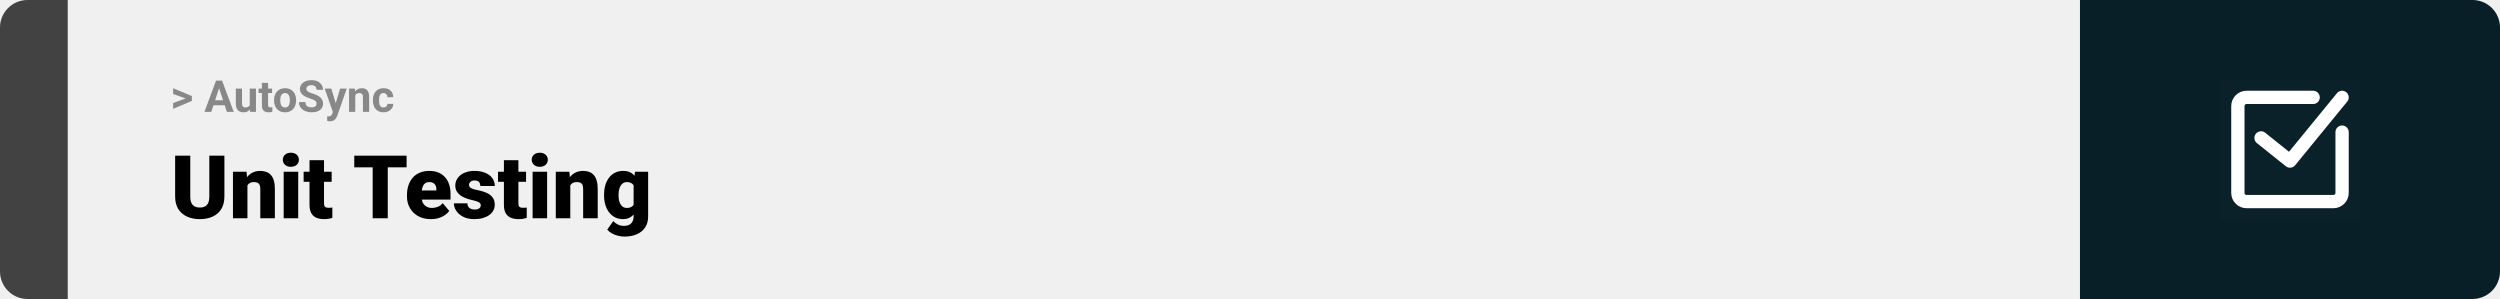
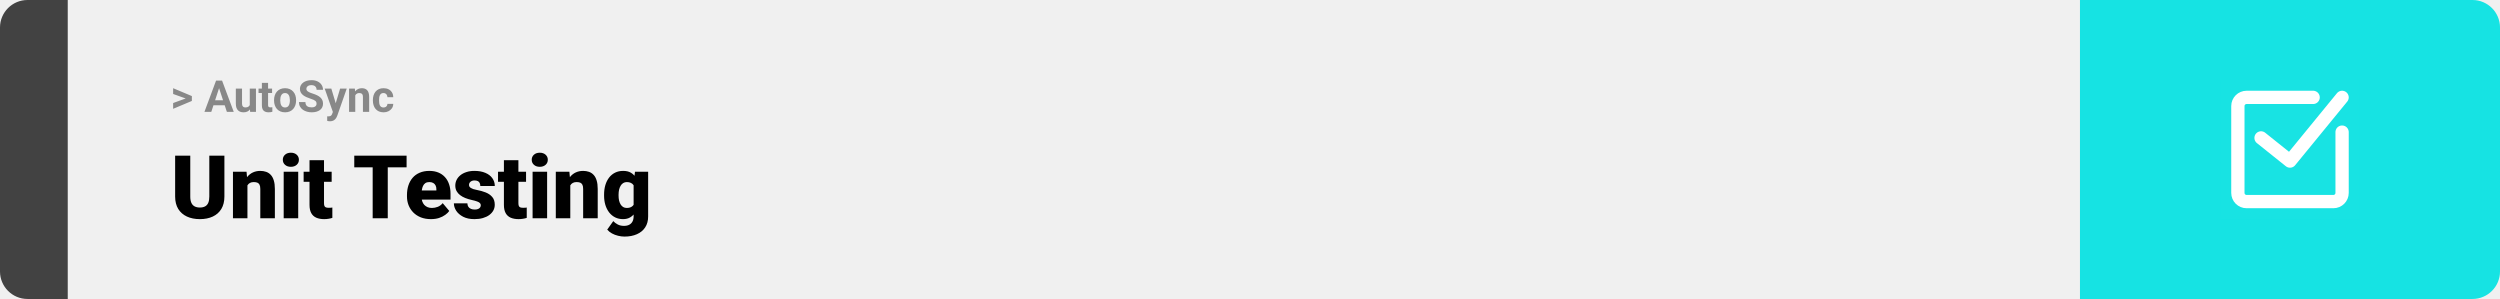
<svg xmlns="http://www.w3.org/2000/svg" width="1363" height="163" viewBox="0 0 1363 163" fill="none">
  <path d="M0 15C0 6.716 6.716 0 15 0H37V163H15C6.716 163 0 156.284 0 148V15Z" fill="#424242" />
  <rect width="1097" height="163" transform="translate(37)" fill="#F0F0F0" />
  <path d="M101.906 53.922L94.394 51.238V48.086L104.602 52.375V54.637L101.906 53.922ZM94.394 56.172L101.918 53.43L104.602 52.785V55.035L94.394 59.324V56.172ZM119.836 46.855L115.195 61H111.457L117.797 43.938H120.176L119.836 46.855ZM123.691 61L119.039 46.855L118.664 43.938H121.066L127.441 61H123.691ZM123.48 54.648V57.402H114.469V54.648H123.48ZM136.172 57.965V48.32H139.547V61H136.371L136.172 57.965ZM136.547 55.363L137.543 55.34C137.543 56.184 137.445 56.969 137.25 57.695C137.055 58.414 136.762 59.039 136.371 59.57C135.98 60.094 135.488 60.504 134.895 60.801C134.301 61.09 133.602 61.234 132.797 61.234C132.18 61.234 131.609 61.148 131.086 60.977C130.57 60.797 130.125 60.52 129.75 60.145C129.383 59.762 129.094 59.273 128.883 58.68C128.68 58.078 128.578 57.355 128.578 56.512V48.32H131.953V56.535C131.953 56.91 131.996 57.227 132.082 57.484C132.176 57.742 132.305 57.953 132.469 58.117C132.633 58.281 132.824 58.398 133.043 58.469C133.27 58.539 133.52 58.574 133.793 58.574C134.488 58.574 135.035 58.434 135.434 58.152C135.84 57.871 136.125 57.488 136.289 57.004C136.461 56.512 136.547 55.965 136.547 55.363ZM148.336 48.32V50.711H140.953V48.32H148.336ZM142.781 45.191H146.156V57.18C146.156 57.547 146.203 57.828 146.297 58.023C146.398 58.219 146.547 58.355 146.742 58.434C146.938 58.504 147.184 58.539 147.48 58.539C147.691 58.539 147.879 58.531 148.043 58.516C148.215 58.492 148.359 58.469 148.477 58.445L148.488 60.93C148.199 61.023 147.887 61.098 147.551 61.152C147.215 61.207 146.844 61.234 146.438 61.234C145.695 61.234 145.047 61.113 144.492 60.871C143.945 60.621 143.523 60.223 143.227 59.676C142.93 59.129 142.781 58.41 142.781 57.52V45.191ZM149.414 54.789V54.543C149.414 53.613 149.547 52.758 149.812 51.977C150.078 51.188 150.465 50.504 150.973 49.926C151.48 49.348 152.105 48.898 152.848 48.578C153.59 48.25 154.441 48.086 155.402 48.086C156.363 48.086 157.219 48.25 157.969 48.578C158.719 48.898 159.348 49.348 159.855 49.926C160.371 50.504 160.762 51.188 161.027 51.977C161.293 52.758 161.426 53.613 161.426 54.543V54.789C161.426 55.711 161.293 56.566 161.027 57.355C160.762 58.137 160.371 58.82 159.855 59.406C159.348 59.984 158.723 60.434 157.98 60.754C157.238 61.074 156.387 61.234 155.426 61.234C154.465 61.234 153.609 61.074 152.859 60.754C152.117 60.434 151.488 59.984 150.973 59.406C150.465 58.82 150.078 58.137 149.812 57.355C149.547 56.566 149.414 55.711 149.414 54.789ZM152.789 54.543V54.789C152.789 55.32 152.836 55.816 152.93 56.277C153.023 56.738 153.172 57.145 153.375 57.496C153.586 57.84 153.859 58.109 154.195 58.305C154.531 58.5 154.941 58.598 155.426 58.598C155.895 58.598 156.297 58.5 156.633 58.305C156.969 58.109 157.238 57.84 157.441 57.496C157.645 57.145 157.793 56.738 157.887 56.277C157.988 55.816 158.039 55.32 158.039 54.789V54.543C158.039 54.027 157.988 53.543 157.887 53.09C157.793 52.629 157.641 52.223 157.43 51.871C157.227 51.512 156.957 51.23 156.621 51.027C156.285 50.824 155.879 50.723 155.402 50.723C154.926 50.723 154.52 50.824 154.184 51.027C153.855 51.23 153.586 51.512 153.375 51.871C153.172 52.223 153.023 52.629 152.93 53.09C152.836 53.543 152.789 54.027 152.789 54.543ZM172.594 56.535C172.594 56.23 172.547 55.957 172.453 55.715C172.367 55.465 172.203 55.238 171.961 55.035C171.719 54.824 171.379 54.617 170.941 54.414C170.504 54.211 169.938 54 169.242 53.781C168.469 53.531 167.734 53.25 167.039 52.938C166.352 52.625 165.742 52.262 165.211 51.848C164.688 51.426 164.273 50.938 163.969 50.383C163.672 49.828 163.523 49.184 163.523 48.449C163.523 47.738 163.68 47.094 163.992 46.516C164.305 45.93 164.742 45.43 165.305 45.016C165.867 44.594 166.531 44.27 167.297 44.043C168.07 43.816 168.918 43.703 169.84 43.703C171.098 43.703 172.195 43.93 173.133 44.383C174.07 44.836 174.797 45.457 175.312 46.246C175.836 47.035 176.098 47.938 176.098 48.953H172.605C172.605 48.453 172.5 48.016 172.289 47.641C172.086 47.258 171.773 46.957 171.352 46.738C170.938 46.52 170.414 46.41 169.781 46.41C169.172 46.41 168.664 46.504 168.258 46.691C167.852 46.871 167.547 47.117 167.344 47.43C167.141 47.734 167.039 48.078 167.039 48.461C167.039 48.75 167.109 49.012 167.25 49.246C167.398 49.48 167.617 49.699 167.906 49.902C168.195 50.105 168.551 50.297 168.973 50.477C169.395 50.656 169.883 50.832 170.438 51.004C171.367 51.285 172.184 51.602 172.887 51.953C173.598 52.305 174.191 52.699 174.668 53.137C175.145 53.574 175.504 54.07 175.746 54.625C175.988 55.18 176.109 55.809 176.109 56.512C176.109 57.254 175.965 57.918 175.676 58.504C175.387 59.09 174.969 59.586 174.422 59.992C173.875 60.398 173.223 60.707 172.465 60.918C171.707 61.129 170.859 61.234 169.922 61.234C169.078 61.234 168.246 61.125 167.426 60.906C166.605 60.68 165.859 60.34 165.188 59.887C164.523 59.434 163.992 58.855 163.594 58.152C163.195 57.449 162.996 56.617 162.996 55.656H166.523C166.523 56.188 166.605 56.637 166.77 57.004C166.934 57.371 167.164 57.668 167.461 57.895C167.766 58.121 168.125 58.285 168.539 58.387C168.961 58.488 169.422 58.539 169.922 58.539C170.531 58.539 171.031 58.453 171.422 58.281C171.82 58.109 172.113 57.871 172.301 57.566C172.496 57.262 172.594 56.918 172.594 56.535ZM182.051 59.57L185.414 48.32H189.035L183.938 62.91C183.828 63.23 183.68 63.574 183.492 63.941C183.312 64.309 183.066 64.656 182.754 64.984C182.449 65.32 182.062 65.594 181.594 65.805C181.133 66.016 180.566 66.121 179.895 66.121C179.574 66.121 179.312 66.102 179.109 66.062C178.906 66.023 178.664 65.969 178.383 65.898V63.426C178.469 63.426 178.559 63.426 178.652 63.426C178.746 63.434 178.836 63.438 178.922 63.438C179.367 63.438 179.73 63.387 180.012 63.285C180.293 63.184 180.52 63.027 180.691 62.816C180.863 62.613 181 62.348 181.102 62.02L182.051 59.57ZM180.645 48.32L183.398 57.508L183.879 61.082L181.582 61.328L177.023 48.32H180.645ZM193.688 51.027V61H190.312V48.32H193.477L193.688 51.027ZM193.195 54.215H192.281C192.281 53.277 192.402 52.434 192.645 51.684C192.887 50.926 193.227 50.281 193.664 49.75C194.102 49.211 194.621 48.801 195.223 48.52C195.832 48.23 196.512 48.086 197.262 48.086C197.855 48.086 198.398 48.172 198.891 48.344C199.383 48.516 199.805 48.789 200.156 49.164C200.516 49.539 200.789 50.035 200.977 50.652C201.172 51.27 201.27 52.023 201.27 52.914V61H197.871V52.902C197.871 52.34 197.793 51.902 197.637 51.59C197.48 51.277 197.25 51.059 196.945 50.934C196.648 50.801 196.281 50.734 195.844 50.734C195.391 50.734 194.996 50.824 194.66 51.004C194.332 51.184 194.059 51.434 193.84 51.754C193.629 52.066 193.469 52.434 193.359 52.855C193.25 53.277 193.195 53.73 193.195 54.215ZM209.074 58.598C209.488 58.598 209.855 58.52 210.176 58.363C210.496 58.199 210.746 57.973 210.926 57.684C211.113 57.387 211.211 57.039 211.219 56.641H214.395C214.387 57.531 214.148 58.324 213.68 59.02C213.211 59.707 212.582 60.25 211.793 60.648C211.004 61.039 210.121 61.234 209.145 61.234C208.16 61.234 207.301 61.07 206.566 60.742C205.84 60.414 205.234 59.961 204.75 59.383C204.266 58.797 203.902 58.117 203.66 57.344C203.418 56.562 203.297 55.727 203.297 54.836V54.496C203.297 53.598 203.418 52.762 203.66 51.988C203.902 51.207 204.266 50.527 204.75 49.949C205.234 49.363 205.84 48.906 206.566 48.578C207.293 48.25 208.145 48.086 209.121 48.086C210.16 48.086 211.07 48.285 211.852 48.684C212.641 49.082 213.258 49.652 213.703 50.395C214.156 51.129 214.387 52 214.395 53.008H211.219C211.211 52.586 211.121 52.203 210.949 51.859C210.785 51.516 210.543 51.242 210.223 51.039C209.91 50.828 209.523 50.723 209.062 50.723C208.57 50.723 208.168 50.828 207.855 51.039C207.543 51.242 207.301 51.523 207.129 51.883C206.957 52.234 206.836 52.637 206.766 53.09C206.703 53.535 206.672 54.004 206.672 54.496V54.836C206.672 55.328 206.703 55.801 206.766 56.254C206.828 56.707 206.945 57.109 207.117 57.461C207.297 57.812 207.543 58.09 207.855 58.293C208.168 58.496 208.574 58.598 209.074 58.598Z" fill="#888888" />
  <path d="M114.117 84.875H122.344V107.164C122.344 109.82 121.789 112.07 120.68 113.914C119.57 115.742 118.016 117.125 116.016 118.062C114.016 119 111.664 119.469 108.961 119.469C106.289 119.469 103.938 119 101.906 118.062C99.891 117.125 98.312 115.742 97.172 113.914C96.047 112.07 95.484 109.82 95.484 107.164V84.875H103.734V107.164C103.734 108.57 103.938 109.719 104.344 110.609C104.75 111.484 105.344 112.125 106.125 112.531C106.906 112.938 107.852 113.141 108.961 113.141C110.086 113.141 111.031 112.938 111.797 112.531C112.562 112.125 113.141 111.484 113.531 110.609C113.922 109.719 114.117 108.57 114.117 107.164V84.875ZM134.906 99.055V119H127.008V93.641H134.414L134.906 99.055ZM133.969 105.453L132.117 105.5C132.117 103.562 132.352 101.836 132.82 100.32C133.289 98.789 133.953 97.492 134.812 96.43C135.672 95.367 136.695 94.562 137.883 94.016C139.086 93.453 140.422 93.172 141.891 93.172C143.062 93.172 144.133 93.344 145.102 93.688C146.086 94.031 146.93 94.586 147.633 95.352C148.352 96.117 148.898 97.133 149.273 98.398C149.664 99.648 149.859 101.195 149.859 103.039V119H141.914V103.016C141.914 102 141.773 101.227 141.492 100.695C141.211 100.148 140.805 99.773 140.273 99.57C139.742 99.367 139.094 99.266 138.328 99.266C137.516 99.266 136.828 99.422 136.266 99.734C135.703 100.047 135.25 100.484 134.906 101.047C134.578 101.594 134.336 102.242 134.18 102.992C134.039 103.742 133.969 104.562 133.969 105.453ZM162.586 93.641V119H154.664V93.641H162.586ZM154.195 87.102C154.195 85.977 154.602 85.055 155.414 84.336C156.227 83.617 157.281 83.258 158.578 83.258C159.875 83.258 160.93 83.617 161.742 84.336C162.555 85.055 162.961 85.977 162.961 87.102C162.961 88.227 162.555 89.148 161.742 89.867C160.93 90.586 159.875 90.945 158.578 90.945C157.281 90.945 156.227 90.586 155.414 89.867C154.602 89.148 154.195 88.227 154.195 87.102ZM180.82 93.641V99.125H165.539V93.641H180.82ZM168.75 87.336H176.648V110.727C176.648 111.398 176.727 111.922 176.883 112.297C177.039 112.656 177.305 112.914 177.68 113.07C178.07 113.211 178.586 113.281 179.227 113.281C179.68 113.281 180.055 113.273 180.352 113.258C180.648 113.227 180.93 113.188 181.195 113.141V118.789C180.523 119.008 179.82 119.172 179.086 119.281C178.352 119.406 177.57 119.469 176.742 119.469C175.055 119.469 173.609 119.203 172.406 118.672C171.219 118.141 170.312 117.305 169.688 116.164C169.062 115.023 168.75 113.539 168.75 111.711V87.336ZM211.406 84.875V119H203.18V84.875H211.406ZM221.672 84.875V91.227H193.148V84.875H221.672ZM234.961 119.469C232.898 119.469 231.055 119.148 229.43 118.508C227.805 117.852 226.43 116.953 225.305 115.812C224.195 114.672 223.344 113.359 222.75 111.875C222.172 110.391 221.883 108.82 221.883 107.164V106.273C221.883 104.414 222.141 102.695 222.656 101.117C223.172 99.523 223.938 98.133 224.953 96.945C225.969 95.758 227.242 94.836 228.773 94.18C230.305 93.508 232.086 93.172 234.117 93.172C235.914 93.172 237.523 93.461 238.945 94.039C240.367 94.617 241.57 95.445 242.555 96.523C243.555 97.602 244.312 98.906 244.828 100.438C245.359 101.969 245.625 103.688 245.625 105.594V108.805H224.906V103.859H237.914V103.25C237.93 102.406 237.781 101.688 237.469 101.094C237.172 100.5 236.734 100.047 236.156 99.734C235.578 99.422 234.875 99.266 234.047 99.266C233.188 99.266 232.477 99.453 231.914 99.828C231.367 100.203 230.938 100.719 230.625 101.375C230.328 102.016 230.117 102.758 229.992 103.602C229.867 104.445 229.805 105.336 229.805 106.273V107.164C229.805 108.102 229.93 108.953 230.18 109.719C230.445 110.484 230.82 111.141 231.305 111.688C231.805 112.219 232.398 112.633 233.086 112.93C233.789 113.227 234.586 113.375 235.477 113.375C236.555 113.375 237.617 113.172 238.664 112.766C239.711 112.359 240.609 111.688 241.359 110.75L244.945 115.016C244.43 115.75 243.695 116.461 242.742 117.148C241.805 117.836 240.68 118.398 239.367 118.836C238.055 119.258 236.586 119.469 234.961 119.469ZM262.125 111.875C262.125 111.438 261.977 111.062 261.68 110.75C261.398 110.422 260.898 110.125 260.18 109.859C259.461 109.578 258.453 109.297 257.156 109.016C255.922 108.75 254.758 108.398 253.664 107.961C252.586 107.523 251.641 106.992 250.828 106.367C250.016 105.742 249.375 105 248.906 104.141C248.453 103.281 248.227 102.297 248.227 101.188C248.227 100.109 248.453 99.094 248.906 98.141C249.375 97.172 250.055 96.32 250.945 95.586C251.852 94.836 252.953 94.25 254.25 93.828C255.547 93.391 257.023 93.172 258.68 93.172C260.961 93.172 262.93 93.523 264.586 94.227C266.242 94.914 267.516 95.883 268.406 97.133C269.312 98.367 269.766 99.797 269.766 101.422H261.867C261.867 100.781 261.758 100.234 261.539 99.781C261.336 99.328 261 98.984 260.531 98.75C260.062 98.5 259.438 98.375 258.656 98.375C258.109 98.375 257.609 98.477 257.156 98.68C256.719 98.883 256.367 99.164 256.102 99.523C255.836 99.883 255.703 100.305 255.703 100.789C255.703 101.133 255.781 101.445 255.938 101.727C256.109 101.992 256.367 102.242 256.711 102.477C257.055 102.695 257.492 102.898 258.023 103.086C258.555 103.258 259.195 103.414 259.945 103.555C261.648 103.867 263.242 104.312 264.727 104.891C266.211 105.469 267.414 106.289 268.336 107.352C269.273 108.414 269.742 109.844 269.742 111.641C269.742 112.766 269.484 113.805 268.969 114.758C268.453 115.695 267.711 116.523 266.742 117.242C265.773 117.945 264.609 118.492 263.25 118.883C261.891 119.273 260.359 119.469 258.656 119.469C256.234 119.469 254.188 119.039 252.516 118.18C250.844 117.305 249.578 116.211 248.719 114.898C247.875 113.57 247.453 112.227 247.453 110.867H254.812C254.844 111.648 255.031 112.289 255.375 112.789C255.734 113.289 256.211 113.656 256.805 113.891C257.398 114.125 258.086 114.242 258.867 114.242C259.586 114.242 260.18 114.141 260.648 113.938C261.133 113.734 261.5 113.461 261.75 113.117C262 112.758 262.125 112.344 262.125 111.875ZM286.805 93.641V99.125H271.523V93.641H286.805ZM274.734 87.336H282.633V110.727C282.633 111.398 282.711 111.922 282.867 112.297C283.023 112.656 283.289 112.914 283.664 113.07C284.055 113.211 284.57 113.281 285.211 113.281C285.664 113.281 286.039 113.273 286.336 113.258C286.633 113.227 286.914 113.188 287.18 113.141V118.789C286.508 119.008 285.805 119.172 285.07 119.281C284.336 119.406 283.555 119.469 282.727 119.469C281.039 119.469 279.594 119.203 278.391 118.672C277.203 118.141 276.297 117.305 275.672 116.164C275.047 115.023 274.734 113.539 274.734 111.711V87.336ZM298.289 93.641V119H290.367V93.641H298.289ZM289.898 87.102C289.898 85.977 290.305 85.055 291.117 84.336C291.93 83.617 292.984 83.258 294.281 83.258C295.578 83.258 296.633 83.617 297.445 84.336C298.258 85.055 298.664 85.977 298.664 87.102C298.664 88.227 298.258 89.148 297.445 89.867C296.633 90.586 295.578 90.945 294.281 90.945C292.984 90.945 291.93 90.586 291.117 89.867C290.305 89.148 289.898 88.227 289.898 87.102ZM310.922 99.055V119H303.023V93.641H310.43L310.922 99.055ZM309.984 105.453L308.133 105.5C308.133 103.562 308.367 101.836 308.836 100.32C309.305 98.789 309.969 97.492 310.828 96.43C311.688 95.367 312.711 94.562 313.898 94.016C315.102 93.453 316.438 93.172 317.906 93.172C319.078 93.172 320.148 93.344 321.117 93.688C322.102 94.031 322.945 94.586 323.648 95.352C324.367 96.117 324.914 97.133 325.289 98.398C325.68 99.648 325.875 101.195 325.875 103.039V119H317.93V103.016C317.93 102 317.789 101.227 317.508 100.695C317.227 100.148 316.82 99.773 316.289 99.57C315.758 99.367 315.109 99.266 314.344 99.266C313.531 99.266 312.844 99.422 312.281 99.734C311.719 100.047 311.266 100.484 310.922 101.047C310.594 101.594 310.352 102.242 310.195 102.992C310.055 103.742 309.984 104.562 309.984 105.453ZM346.195 93.641H353.367V118.016C353.367 120.359 352.828 122.344 351.75 123.969C350.672 125.609 349.164 126.852 347.227 127.695C345.305 128.555 343.055 128.984 340.477 128.984C339.336 128.984 338.172 128.836 336.984 128.539C335.797 128.258 334.688 127.836 333.656 127.273C332.625 126.711 331.758 126.016 331.055 125.188L334.359 120.547C335 121.266 335.805 121.875 336.773 122.375C337.742 122.891 338.883 123.148 340.195 123.148C341.336 123.148 342.289 122.945 343.055 122.539C343.836 122.133 344.43 121.539 344.836 120.758C345.242 119.992 345.445 119.062 345.445 117.969V99.641L346.195 93.641ZM329.344 106.625V106.133C329.344 104.211 329.578 102.461 330.047 100.883C330.531 99.289 331.219 97.922 332.109 96.781C333.016 95.625 334.109 94.734 335.391 94.109C336.672 93.484 338.117 93.172 339.727 93.172C341.461 93.172 342.883 93.508 343.992 94.18C345.117 94.836 346.016 95.758 346.688 96.945C347.375 98.133 347.906 99.523 348.281 101.117C348.672 102.695 349 104.398 349.266 106.227V106.812C349 108.531 348.633 110.156 348.164 111.688C347.711 113.203 347.117 114.547 346.383 115.719C345.648 116.891 344.727 117.812 343.617 118.484C342.523 119.141 341.211 119.469 339.68 119.469C338.086 119.469 336.648 119.148 335.367 118.508C334.102 117.867 333.016 116.969 332.109 115.812C331.219 114.656 330.531 113.297 330.047 111.734C329.578 110.172 329.344 108.469 329.344 106.625ZM337.242 106.133V106.625C337.242 107.578 337.328 108.461 337.5 109.273C337.688 110.086 337.969 110.805 338.344 111.43C338.719 112.039 339.18 112.516 339.727 112.859C340.289 113.203 340.945 113.375 341.695 113.375C342.836 113.375 343.758 113.133 344.461 112.648C345.164 112.164 345.672 111.477 345.984 110.586C346.297 109.695 346.43 108.648 346.383 107.445V105.594C346.414 104.562 346.344 103.656 346.172 102.875C346 102.078 345.727 101.414 345.352 100.883C344.992 100.352 344.508 99.953 343.898 99.688C343.305 99.406 342.586 99.266 341.742 99.266C341.008 99.266 340.359 99.438 339.797 99.781C339.234 100.125 338.766 100.609 338.391 101.234C338.016 101.844 337.727 102.57 337.523 103.414C337.336 104.242 337.242 105.148 337.242 106.133Z" fill="black" />
-   <path d="M1134 0H1348C1356.28 0 1363 6.716 1363 15V148C1363 156.284 1356.28 163 1348 163H1134V0Z" fill="#091F27" />
+   <path d="M1134 0H1348C1356.28 0 1363 6.716 1363 15V148C1363 156.284 1356.28 163 1348 163H1134V0Z" fill="#16E3E3" />
  <path d="M1210.62 43.625H1286.38V119.375H1210.62V43.625Z" fill="white" fill-opacity="0.01" />
  <path d="M1276.91 72.031V105.172C1276.91 107.787 1274.79 109.906 1272.17 109.906H1224.83C1222.21 109.906 1220.09 107.787 1220.09 105.172V57.828C1220.09 55.213 1222.21 53.094 1224.83 53.094H1261.12" stroke="white" stroke-width="7.24" stroke-linecap="round" stroke-linejoin="round" />
  <path d="M1232.72 75.188L1248.5 87.812L1276.91 53.094" stroke="white" stroke-width="7.24" stroke-linecap="round" stroke-linejoin="round" />
</svg>
